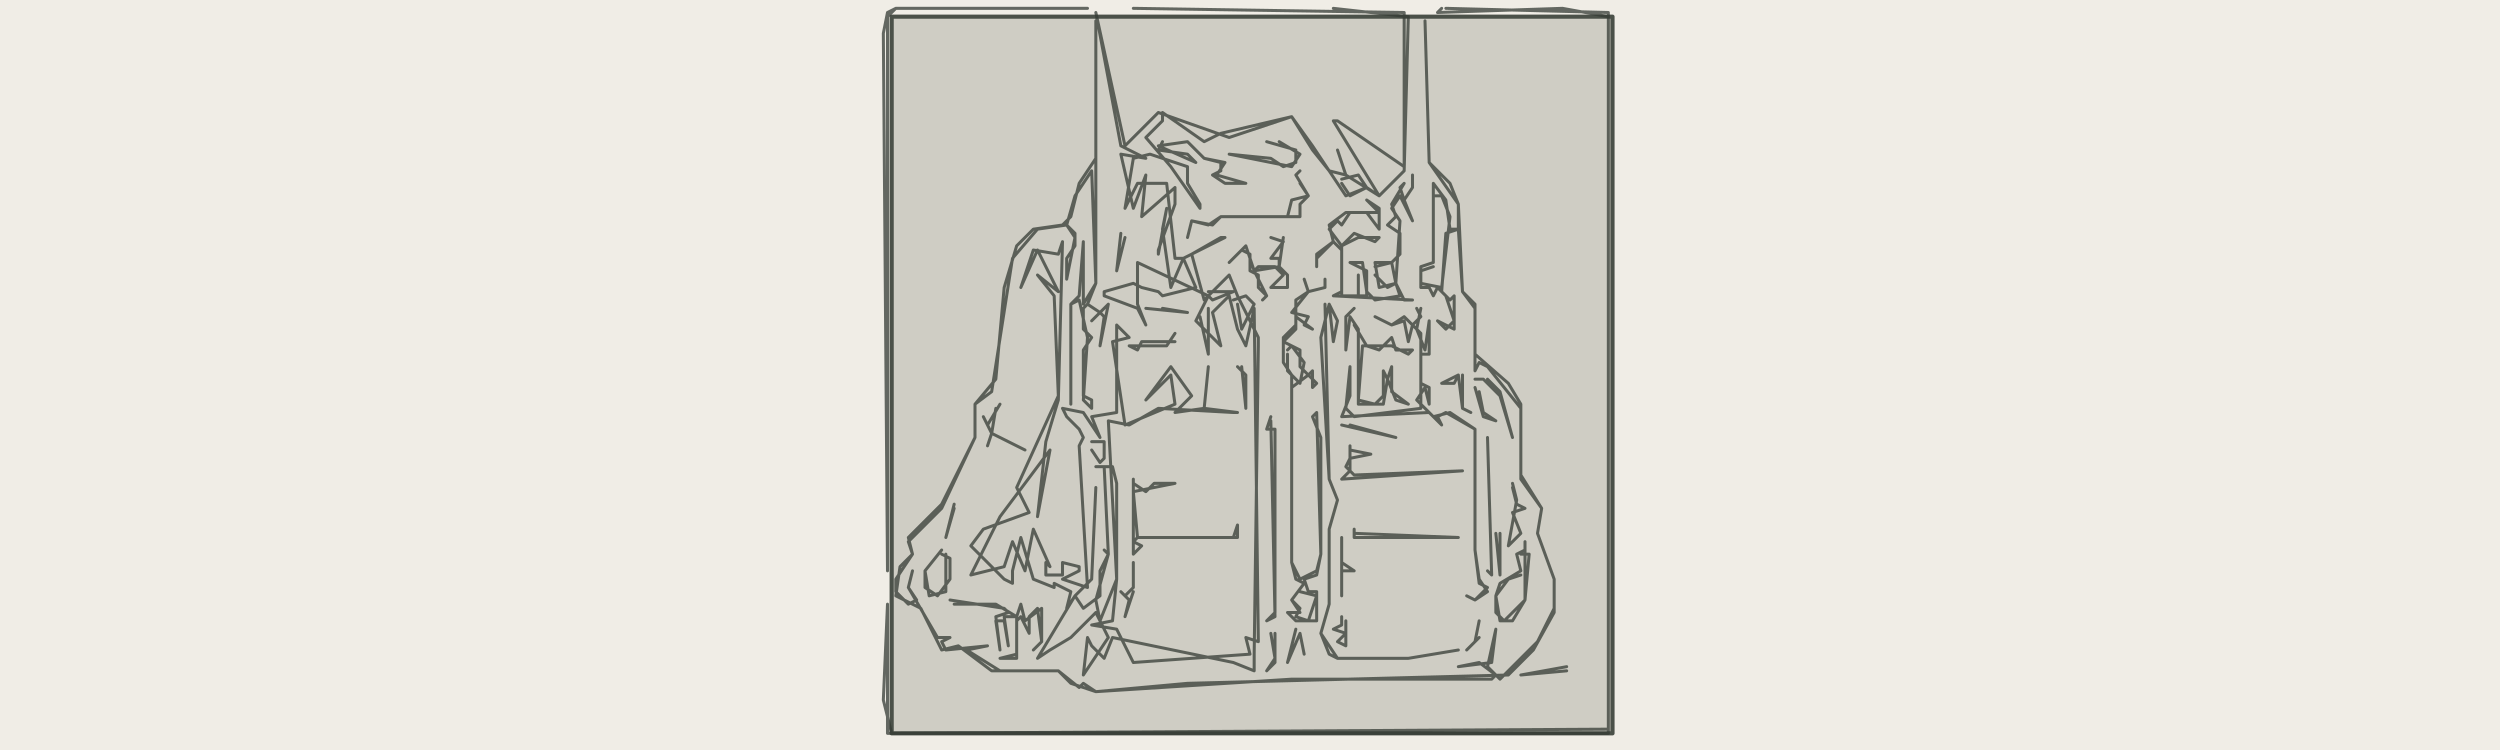
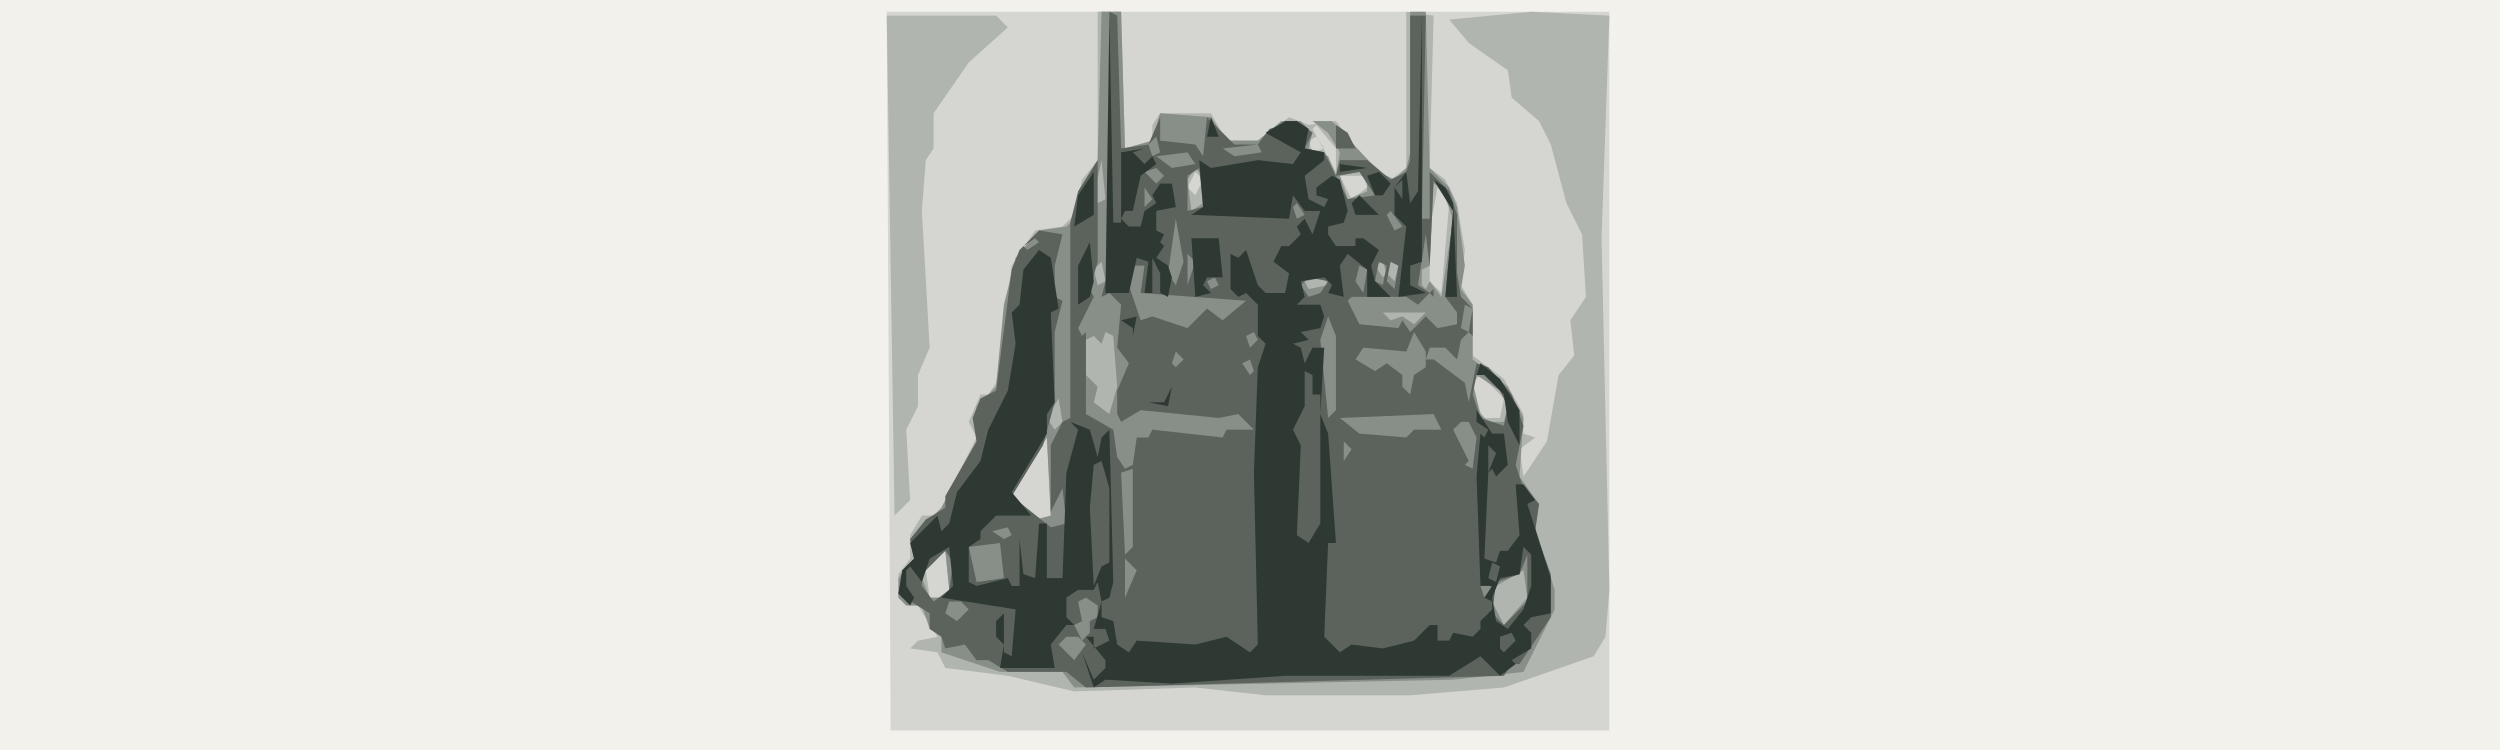
- <svg xmlns="http://www.w3.org/2000/svg" viewBox="0 0 1200 360" role="img" aria-label="SEA Game COM-G illustration">
-   <rect width="1200" height="360" fill="#f0ede6" />
-   <g>
-     <polygon points="428,8 428,352 774,352 774,8" fill="#777869" fill-opacity=".27" stroke="#4b5149" stroke-width="2" stroke-linejoin="round" />
-   </g>
-   <path d="M544,4 L674,6 L674,80 L642,58 L640,58 L662,94 L646,84 L642,72 L646,84 L638,82 L630,70 L620,56 L590,66 L556,54 L540,70 L526,6 L538,70 L550,76 L538,74 L544,100 L550,84 L548,104 L564,90 L564,98 L556,120 L556,122 L560,100 L558,110 L562,138 L568,124 L574,138 L558,142 L556,140 L548,138 L544,136 L530,140 L530,142 L546,148 L550,156 L546,146 L546,126 L580,142 L574,154 L576,156 L584,164 L586,166 L582,150 L584,148 L590,142 L594,158 L598,166 L602,148 L604,308 L598,306 L600,314 L544,318 L536,302 L524,300 L534,298 L536,278 L532,202 L542,204 L556,196 L592,198 L594,198 L578,196 L580,176 L578,196 L564,198 L572,190 L562,176 L550,192 L562,180 L564,194 L540,204 L534,164 L542,162 L536,156 L536,198 L524,200 L528,210 L520,198 L510,196 L512,200 L518,206 L520,210 L518,214 L522,282 L510,278 L518,274 L518,272 L510,270 L510,276 L502,276 L502,270 L504,272 L496,254 L492,274 L486,260 L482,272 L466,276 L480,248 L504,216 L498,248 L502,212 L508,192 L510,116 L508,122 L496,120 L490,138 L498,120 L508,140 L498,132 L498,132 L506,142 L508,190 L488,234 L494,246 L472,254 L466,262 L482,278 L486,280 L486,274 L490,258 L496,278 L506,282 L506,280 L514,284 L512,292 L516,286 L498,316 L504,312 L514,306 L526,294 L532,306 L520,324 L522,306 L524,310 L530,316 L534,306 L592,318 L602,322 L602,314 L604,166 L604,162 L594,142 L590,132 L578,144 L572,122 L586,114 L588,114 L568,124 L564,124 L560,88 L546,88 L540,100 L544,76 L552,74 L570,80 L570,88 L576,98 L576,100 L562,80 L550,66 L558,58 L558,54 L578,68 L586,64 L620,56 L630,72 L638,82 L646,94 L656,90 L662,94 L674,82 L676,8 L640,4 M526,10 L526,76 L518,88 L514,104 L510,108 L496,110 L488,118 L482,138 L478,182 L468,194 L468,210 L452,242 L436,258 L438,266 L432,272 L430,286 L442,292 L452,312 L460,310 L476,322 L508,322 L514,328 L526,332 L570,328 L724,324 L736,312 L746,294 L746,278 L738,256 L740,244 L730,228 L730,194 L724,184 L708,170 L708,146 L702,140 L700,98 L696,88 L686,78 L684,10 L686,78 L700,98 L700,110 L696,110 L694,96 L688,88 L688,126 L682,128 L682,138 L686,138 L688,142 L690,138 L694,142 L698,154 L694,158 L690,154 L698,158 L698,142 L696,144 L692,140 L694,112 L700,110 L702,140 L708,148 L708,178 L710,174 L714,176 L730,196 L730,230 L740,244 L738,256 L746,278 L746,292 L738,308 L720,326 L714,320 L718,302 L716,318 L700,320 L710,318 L718,324 L716,326 L620,326 L526,332 L520,328 L518,330 L508,322 L480,322 L464,312 L474,310 L454,312 L452,308 L456,306 L450,306 L436,282 L438,274 L436,282 L440,288 L436,290 L430,284 L430,278 L438,266 L436,260 L452,244 L468,210 L468,194 L476,188 L486,124 L498,110 L512,108 L516,114 L512,134 L512,124 L516,118 L516,112 L512,108 L516,94 L524,82 L526,136 L520,146 L520,116 L518,142 L514,146 L514,194 L514,146 L518,144 L522,162 L520,192 L524,196 L524,192 L520,190 L520,168 L524,162 L520,158 L520,148 L522,146 L528,150 L524,154 L528,150 L530,152 L528,166 L532,146 L528,150 L522,146 L526,136 L526,68 M692,4 L690,6 L750,4 L772,8 L772,350 L428,352 L424,336 L426,290 L426,352 L772,352 L772,6 L694,4 M430,4 L426,6 L424,16 L426,274 L426,8 L430,4 L522,4 L434,4 M626,134 L628,140 L622,144 L622,156 L616,162 L616,174 L620,180 L620,270 L622,278 L626,280 L620,288 L624,294 L618,294 L622,298 L632,298 L632,284 L628,284 L626,278 L632,276 L634,266 L634,210 L630,200 L632,198 L634,266 L632,274 L624,278 L620,270 L620,186 L628,180 L632,184 L630,186 L630,178 L628,180 L624,176 L624,168 L616,164 L622,158 L622,152 L630,158 L626,156 L628,152 L620,150 L628,140 L636,138 L636,134 M680,148 L682,152 L678,156 L674,152 L668,156 L660,152 L668,156 L674,154 L676,164 L678,156 L682,160 L682,196 L650,200 L646,196 L648,176 L648,190 L644,200 L686,198 L692,204 L690,200 L694,198 L708,206 L708,264 L710,280 L714,282 L708,288 L704,286 L708,288 L714,284 L710,278 L708,264 L708,206 L696,198 L688,200 L680,192 L684,186 L686,194 L686,186 L682,184 L682,170 L686,170 L686,154 L684,168 L680,158 L682,148 M678,84 L678,90 L674,96 L672,90 L674,88 L668,98 L670,104 L666,108 L672,112 L672,122 L668,126 L660,126 L662,138 L670,136 L672,142 L660,144 L656,140 L654,126 L648,126 L656,130 L656,142 L652,142 L652,132 L652,142 L644,142 L644,118 L652,114 L662,114 L660,116 L650,112 L644,118 L638,110 L642,106 L644,108 L648,102 L656,102 L662,110 L662,100 L656,96 L662,102 L646,102 L638,108 L640,116 L632,122 L632,128 L632,124 L640,116 L644,120 L644,140 L640,142 L678,144 L674,144 L670,136 L672,106 L668,100 L672,94 L678,106 L674,96 L678,90 M636,146 L638,230 L642,240 L638,254 L638,290 L634,304 L638,314 L642,316 L676,316 L700,312 L676,316 L642,316 L634,304 L638,290 L638,254 L642,240 L638,230 L634,162 L638,146 L640,164 L642,154 L638,146 M650,148 L646,152 L646,168 L648,152 L652,158 L652,194 L664,194 L666,182 L670,192 L676,194 L668,188 L668,176 L666,182 L664,178 L664,190 L660,194 L652,192 L654,166 L668,166 L676,170 L678,168 L670,168 L668,162 L662,168 L656,166 L650,156 M456,288 L482,292 L484,294 L478,296 L480,312 L478,298 L482,298 L484,310 L482,296 L488,296 L488,314 L480,316 L488,316 L488,298 L490,296 L494,304 L494,296 L498,292 L500,308 L496,312 L500,308 L500,292 L492,298 L490,290 L488,296 L478,290 L458,290 M544,230 L544,266 L548,262 L544,260 L546,258 L594,258 L594,252 L592,258 L546,258 L544,236 L564,232 L554,232 L550,236 L544,232 M610,200 L608,206 L612,206 L612,294 L608,298 L612,296 L610,202 M610,114 L616,116 L610,124 L614,124 L614,128 L602,130 L598,118 L590,126 L596,120 L600,122 L600,130 L604,132 L604,138 L608,142 L606,144 L608,142 L602,130 L604,128 L612,128 L616,132 L610,138 L618,138 L618,132 L614,128 L616,114 M624,82 L622,84 L628,94 L620,96 L618,104 L586,104 L580,108 L572,106 L570,114 L572,106 L582,108 L586,104 L624,104 L624,98 L628,94 L624,88 M648,214 L648,226 L644,230 L702,226 L650,228 L646,224 L648,220 L658,218 L648,216 M558,68 L556,72 L570,74 L574,78 L556,70 L570,68 L578,76 L586,78 L586,82 L582,84 L588,88 L598,88 L584,84 L588,78 L578,76 L570,68 M526,224 L530,224 L532,266 L528,274 L528,286 L520,292 L516,286 L524,278 L526,234 M530,224 L534,224 L536,232 L536,278 L528,298 L526,288 L532,266 L530,264 M608,68 L622,72 L622,78 L616,80 L610,76 L590,74 L620,80 L624,74 L614,68 M650,254 L650,258 L700,258 L650,256 M732,260 L732,264 L728,266 L730,274 L720,280 L718,286 L720,298 L726,298 L732,288 L732,262 M480,194 L474,204 L472,200 L476,208 L474,214 L476,208 L492,216 L476,208 L478,196 M726,232 L728,240 L724,262 L730,256 L726,246 L732,244 L728,242 L726,234 M688,94 L692,94 L696,104 L692,138 L682,136 L682,130 L688,128 M730,266 L734,266 L732,288 L722,298 L718,294 L718,286 L724,278 L730,276 M714,210 L716,276 L714,274 M708,182 L712,182 L720,190 L726,210 L720,188 L714,182 M700,180 L692,184 L698,184 L700,180 L702,196 L706,198 L702,196 L702,180 M644,258 L644,286 L644,274 L650,274 L644,270 M622,302 L618,318 L624,304 L626,314 L624,304 M564,160 L560,166 L542,166 L546,168 L548,164 L564,164 M452,264 L444,274 L446,286 L454,284 L454,266 M644,204 L670,210 L648,204 M544,270 L544,282 L540,286 L538,284 L542,288 L540,296 L544,284 M752,320 L730,324 L752,322 M618,168 L620,166 L626,174 L624,184 L618,178 L618,170 M644,296 L644,300 L640,302 L646,304 L642,308 L646,310 L646,298 M718,256 L720,276 L720,256 M580,148 L580,170 L576,152 M594,176 L598,180 L598,196 L596,176 M452,266 L456,268 L456,278 L450,286 L444,282 L444,274 M708,186 L712,200 L718,202 L712,198 L710,188 M592,144 L598,142 L602,146 L596,158 L594,146 M610,304 L612,316 L608,322 L612,318 L612,304 M624,284 L632,286 L628,298 L622,296 L624,292 L620,288 M538,112 L536,130 L540,114 M644,86 L652,84 L656,90 L648,94 L644,88 M550,148 L570,150 L558,148 M458,242 L454,258 L458,244 M660,128 L668,126 L670,136 L666,138 L660,132 M580,140 L592,140 L582,144 L580,142 M710,298 L708,308 L704,312 L710,306 M524,212 L530,212 L530,220 L528,222 L524,216" fill="none" stroke="#343b35" stroke-opacity=".75" stroke-width="1.45" stroke-linecap="round" stroke-linejoin="round" />
+ <svg xmlns="http://www.w3.org/2000/svg" viewBox="0 0 640 192" role="img" aria-label="COM-G detailed vector artwork">
+   <rect width="640" height="192" fill="#f3f1ec" />
+   <path fill="#d5d6d2" fill-rule="evenodd" d="M227,3 228,187 412,187 412,3Z" />
+   <path fill="#b1b5b0" fill-rule="evenodd" d="M281,3 281,41 277,46 275,55 272,58 265,59 259,68 255,98 253,101 251,101 248,108 250,112 241,130 239,132 236,132 233,137 233,143 230,147 230,153 232,155 235,155 240,163 235,164 233,166 240,167 242,171 258,173 275,177 306,176 324,178 361,178 385,176 408,168 411,163 412,151 410,61 412,4 392,3 371,5 376,11 386,18 387,25 394,31 397,37 401,52 405,60 406,76 402,82 403,91 399,96 396,113 390,122 389,115 393,112 390,111 390,106 385,97 377,91 377,78 374,73 375,64 373,52 370,46 366,43 367,4 360,3 360,43 356,46 348,39 342,31 335,32 330,30 322,36 314,36 310,29 297,29 295,32 295,36 288,38 287,3ZM242,141 243,151 241,153 238,153 237,146ZM268,112 269,132 266,133 259,127ZM379,96 385,102 384,107 380,107 378,104 377,98ZM368,48 371,52 369,75 366,72 366,59ZM343,45 349,45 350,48 346,51ZM306,44 308,46 306,50 304,48ZM335,36 337,35 339,38 336,39ZM337,32 342,38 342,44 336,33ZM255,4 227,4 229,132 233,128 232,110 235,104 235,96 238,89 236,54 237,41 239,38 239,29 248,16 258,7Z" />
+   <path fill="#888e88" fill-rule="evenodd" d="M282,3 281,41 276,49 275,56 273,58 266,59 260,66 257,78 255,99 250,104 250,113 241,130 233,138 234,143 230,148 230,153 232,155 236,155 238,161 241,163 241,167 256,172 272,172 275,176 372,174 390,172 398,156 398,151 393,135 394,129 389,122 390,107 386,99 377,92 377,78 374,74 375,68 373,53 371,48 366,43 365,3 361,3 361,39 360,43 357,46 353,44 341,31 336,31 340,34 343,39 342,45 340,40 335,38 336,34 333,31 328,31 322,36 314,36 310,30 297,29 295,36 288,38 287,3ZM390,146 391,153 385,160 382,154 383,150ZM242,141 243,151 241,153 238,153 236,148 237,145ZM268,112 269,132 265,133 259,127ZM271,102 272,108 270,110 268,107ZM378,96 384,100 386,104 385,108 381,108 379,106 377,98ZM283,85 285,86 286,99 284,106 280,103 281,99 278,96 278,87 280,86 282,88ZM354,80 365,80 362,83 359,81 356,82ZM334,72 339,71 340,73 335,74ZM356,67 358,68 357,72 355,70ZM352,68 354,67 355,70 354,71ZM282,67 283,72 281,73 280,69ZM367,47 369,48 372,56 369,76 366,72 365,74 364,73 364,69 366,68ZM343,45 348,44 350,46 350,49 345,51ZM306,43 308,45 308,52 305,54 304,46ZM282,41 283,51 281,52 280,50Z" />
+   <path fill="#5b635c" fill-rule="evenodd" d="M342,32 342,38 347,38 345,34ZM284,3 284,68 282,76 284,75 287,78 286,89 289,93 286,100 286,106 287,108 292,105 312,107 317,106 321,110 314,110 313,112 295,110 294,112 291,112 290,119 288,120 286,117 285,110 278,106 278,85 277,86 276,84 280,76 279,74 281,67 281,41 276,49 274,57 274,107 272,108 269,114 269,131 272,125 273,134 269,135 259,127 267,114 270,103 270,85 272,77 270,76 270,68 272,60 266,59 261,64 259,69 255,100 251,102 249,107 250,113 242,127 242,130 237,133 233,138 234,143 231,146 230,152 238,157 238,161 241,163 242,166 247,165 250,169 253,169 258,172 273,172 278,176 385,173 387,170 389,170 397,158 397,147 393,136 394,129 390,125 388,119 390,109 387,101 381,94 378,93 376,103 375,98 367,92 365,92 366,89 370,89 373,92 374,87 376,85 377,86 377,79 374,76 373,70 373,55 371,49 366,44 366,42 366,56 364,56 365,4 361,4 361,41 360,44 356,46 350,41 343,41 342,45 339,39 334,38 336,34 332,31 325,33 322,37 316,37 309,30 308,40 306,37 297,36 297,30 294,37 287,38 286,4ZM273,163 276,163 278,165 275,169 271,165ZM242,157 243,154 246,154 248,156 245,159ZM278,153 281,155 281,158 279,159 279,162 277,164 275,160 277,159 276,154ZM379,150 381,149 382,151 380,153ZM288,143 291,146 288,153ZM391,142 391,154 385,160 382,157 383,149 389,147ZM242,141 244,144 243,151 239,154 236,150 236,147ZM248,140 256,139 257,148 250,149ZM254,136 258,135 259,137 257,138ZM290,120 290,140 288,142 287,121ZM344,113 346,115 344,118ZM374,108 376,108 378,112 377,120 375,119 376,118 372,110ZM343,107 367,106 369,110 362,110 360,112 348,111ZM378,96 380,96 384,100 386,104 385,109 379,107 377,101ZM318,93 320,92 321,95 320,96ZM300,93 301,90 303,92 301,94ZM365,90 365,94 362,96 361,101 359,99 359,96 355,93 352,95 347,92 349,89 360,90 362,85ZM319,86 321,85 322,87 320,89ZM340,81 342,86 342,105 340,107 338,87ZM375,78 377,79 376,85 374,84ZM333,73 335,71 340,72 338,75 335,76ZM309,72 311,71 312,73 310,74ZM348,68 350,69 349,75 347,72ZM356,67 358,68 357,74 355,72ZM353,67 355,68 354,73 352,72ZM290,68 293,68 292,75 319,77 313,82 309,79 304,84 295,81 292,82 289,73ZM304,65 306,67 304,73ZM265,61 266,62 263,64 262,63ZM301,56 303,67 301,73 299,70ZM355,55 356,54 359,58 357,59ZM331,53 332,52 334,55 332,56ZM293,48 295,51 293,53ZM367,46 372,54 370,76 373,80 373,83 368,84 365,81 361,85 359,82 358,84 348,83 345,77 346,76 360,76 363,78 366,75 367,76 367,74 366,75 363,73 365,60 366,68ZM342,45 348,44 352,50 345,51ZM307,43 308,53 304,54 304,45ZM293,44 296,43 298,45 296,47ZM296,40 304,39 306,42 300,43ZM313,38 322,37 323,39 316,40ZM296,35 297,39 295,40 294,37Z" />
+   <path fill="#2e3934" fill-rule="evenodd" d="M300,99 298,103 294,103 299,104ZM379,93 378,96 380,96 385,101 386,108 389,114 389,105 384,97ZM291,81 287,82 290,84 290,86ZM279,62 276,68 276,84 276,78 279,76 280,72ZM312,61 305,61 306,76 310,75 308,73 309,71 313,71ZM346,52 347,55 353,55 348,50ZM367,46 372,54 370,76 373,76 372,52 370,48ZM280,44 276,50 275,58 280,55ZM343,42 343,44 350,43ZM332,31 329,31 324,34 333,39 331,42 322,41 310,43 307,41 308,53 305,55 330,56 331,50 334,54 338,54 336,60 334,56 332,58 333,60 330,63 328,63 326,67 330,70 329,75 324,75 322,73 319,64 317,66 315,65 315,74 317,76 319,75 322,78 322,86 324,88 322,94 321,121 322,165 320,167 314,163 306,165 291,164 289,167 286,165 285,159 282,158 282,154 284,153 285,149 284,110 282,112 281,117 279,110 274,108 276,110 273,121 272,148 268,148 268,134 266,134 265,148 262,147 261,138 261,150 259,150 258,148 250,150 248,149 248,140 251,138 251,136 255,132 264,132 259,126 268,111 268,106 270,103 269,80 271,79 269,66 266,64 262,69 261,78 259,80 260,88 258,100 253,110 251,118 245,126 243,134 241,136 240,132 233,139 234,143 231,146 230,152 233,155 234,153 232,150 232,146 233,145 236,149 238,143 243,140 244,150 241,153 260,156 259,168 257,167 257,157 255,159 255,163 257,165 256,171 270,171 269,165 273,160 275,160 273,158 273,153 276,151 280,151 281,149 282,154 280,161 283,161 284,164 280,166 280,163 278,163 283,169 283,171 280,174 277,167 280,176 283,174 300,175 329,173 371,173 379,168 384,173 388,170 387,169 392,166 392,162 390,160 392,158 397,157 397,148 391,129 393,128 390,124 388,124 389,137 386,141 384,141 383,144 380,143 381,121 382,120 383,122 386,119 385,111 382,111 378,105 378,108 381,110 380,112 379,111 378,122 379,150 382,150 380,153 382,154 382,156 379,159 379,161 377,163 372,162 371,164 368,164 368,160 366,160 362,164 354,166 346,165 343,167 339,163 340,139 342,139 340,111 338,106 339,89 336,89 334,93 333,89 331,88 335,87 333,85 338,84 339,81 338,78 332,78 334,76 333,72 339,71 341,73 340,75 344,76 343,68 345,65 350,69 350,76 356,76 352,72 351,68 353,64 349,61 347,61 347,63 342,63 340,60 340,58 344,57 345,54 343,46 341,45 337,48 337,50 340,51 339,53 335,51 334,45 339,41 339,39 334,38 335,33ZM384,166 384,163 387,162 388,164 385,167ZM382,144 384,145 383,149 381,148ZM390,140 392,142 392,150 390,156 386,161 383,159 382,153 384,148 389,147ZM282,118 284,125 284,144 282,145 280,150 279,130 280,119ZM381,114 383,116 381,121ZM334,95 336,96 336,101 338,101 338,134 335,139 332,137 333,114 331,110 334,104ZM310,30 309,35 312,35ZM364,4 363,49 361,52 360,44 357,48 353,44 350,45 352,50 354,50 356,47 357,48 357,55 360,58 358,76 365,75 361,73 361,68 364,67ZM359,46 359,51 357,48ZM284,4 283,75 289,75 291,66 294,67 293,75 295,75 295,66 297,70 297,75 299,76 300,71 299,68 296,66 298,63 299,64 297,62 298,60 296,59 296,54 301,53 300,47 297,47 295,50 296,52 293,54 292,58 289,58 287,56 288,54 290,54 292,45 296,42 295,40 293,42 290,39 293,38 287,39 287,57 285,57Z" />
</svg>
